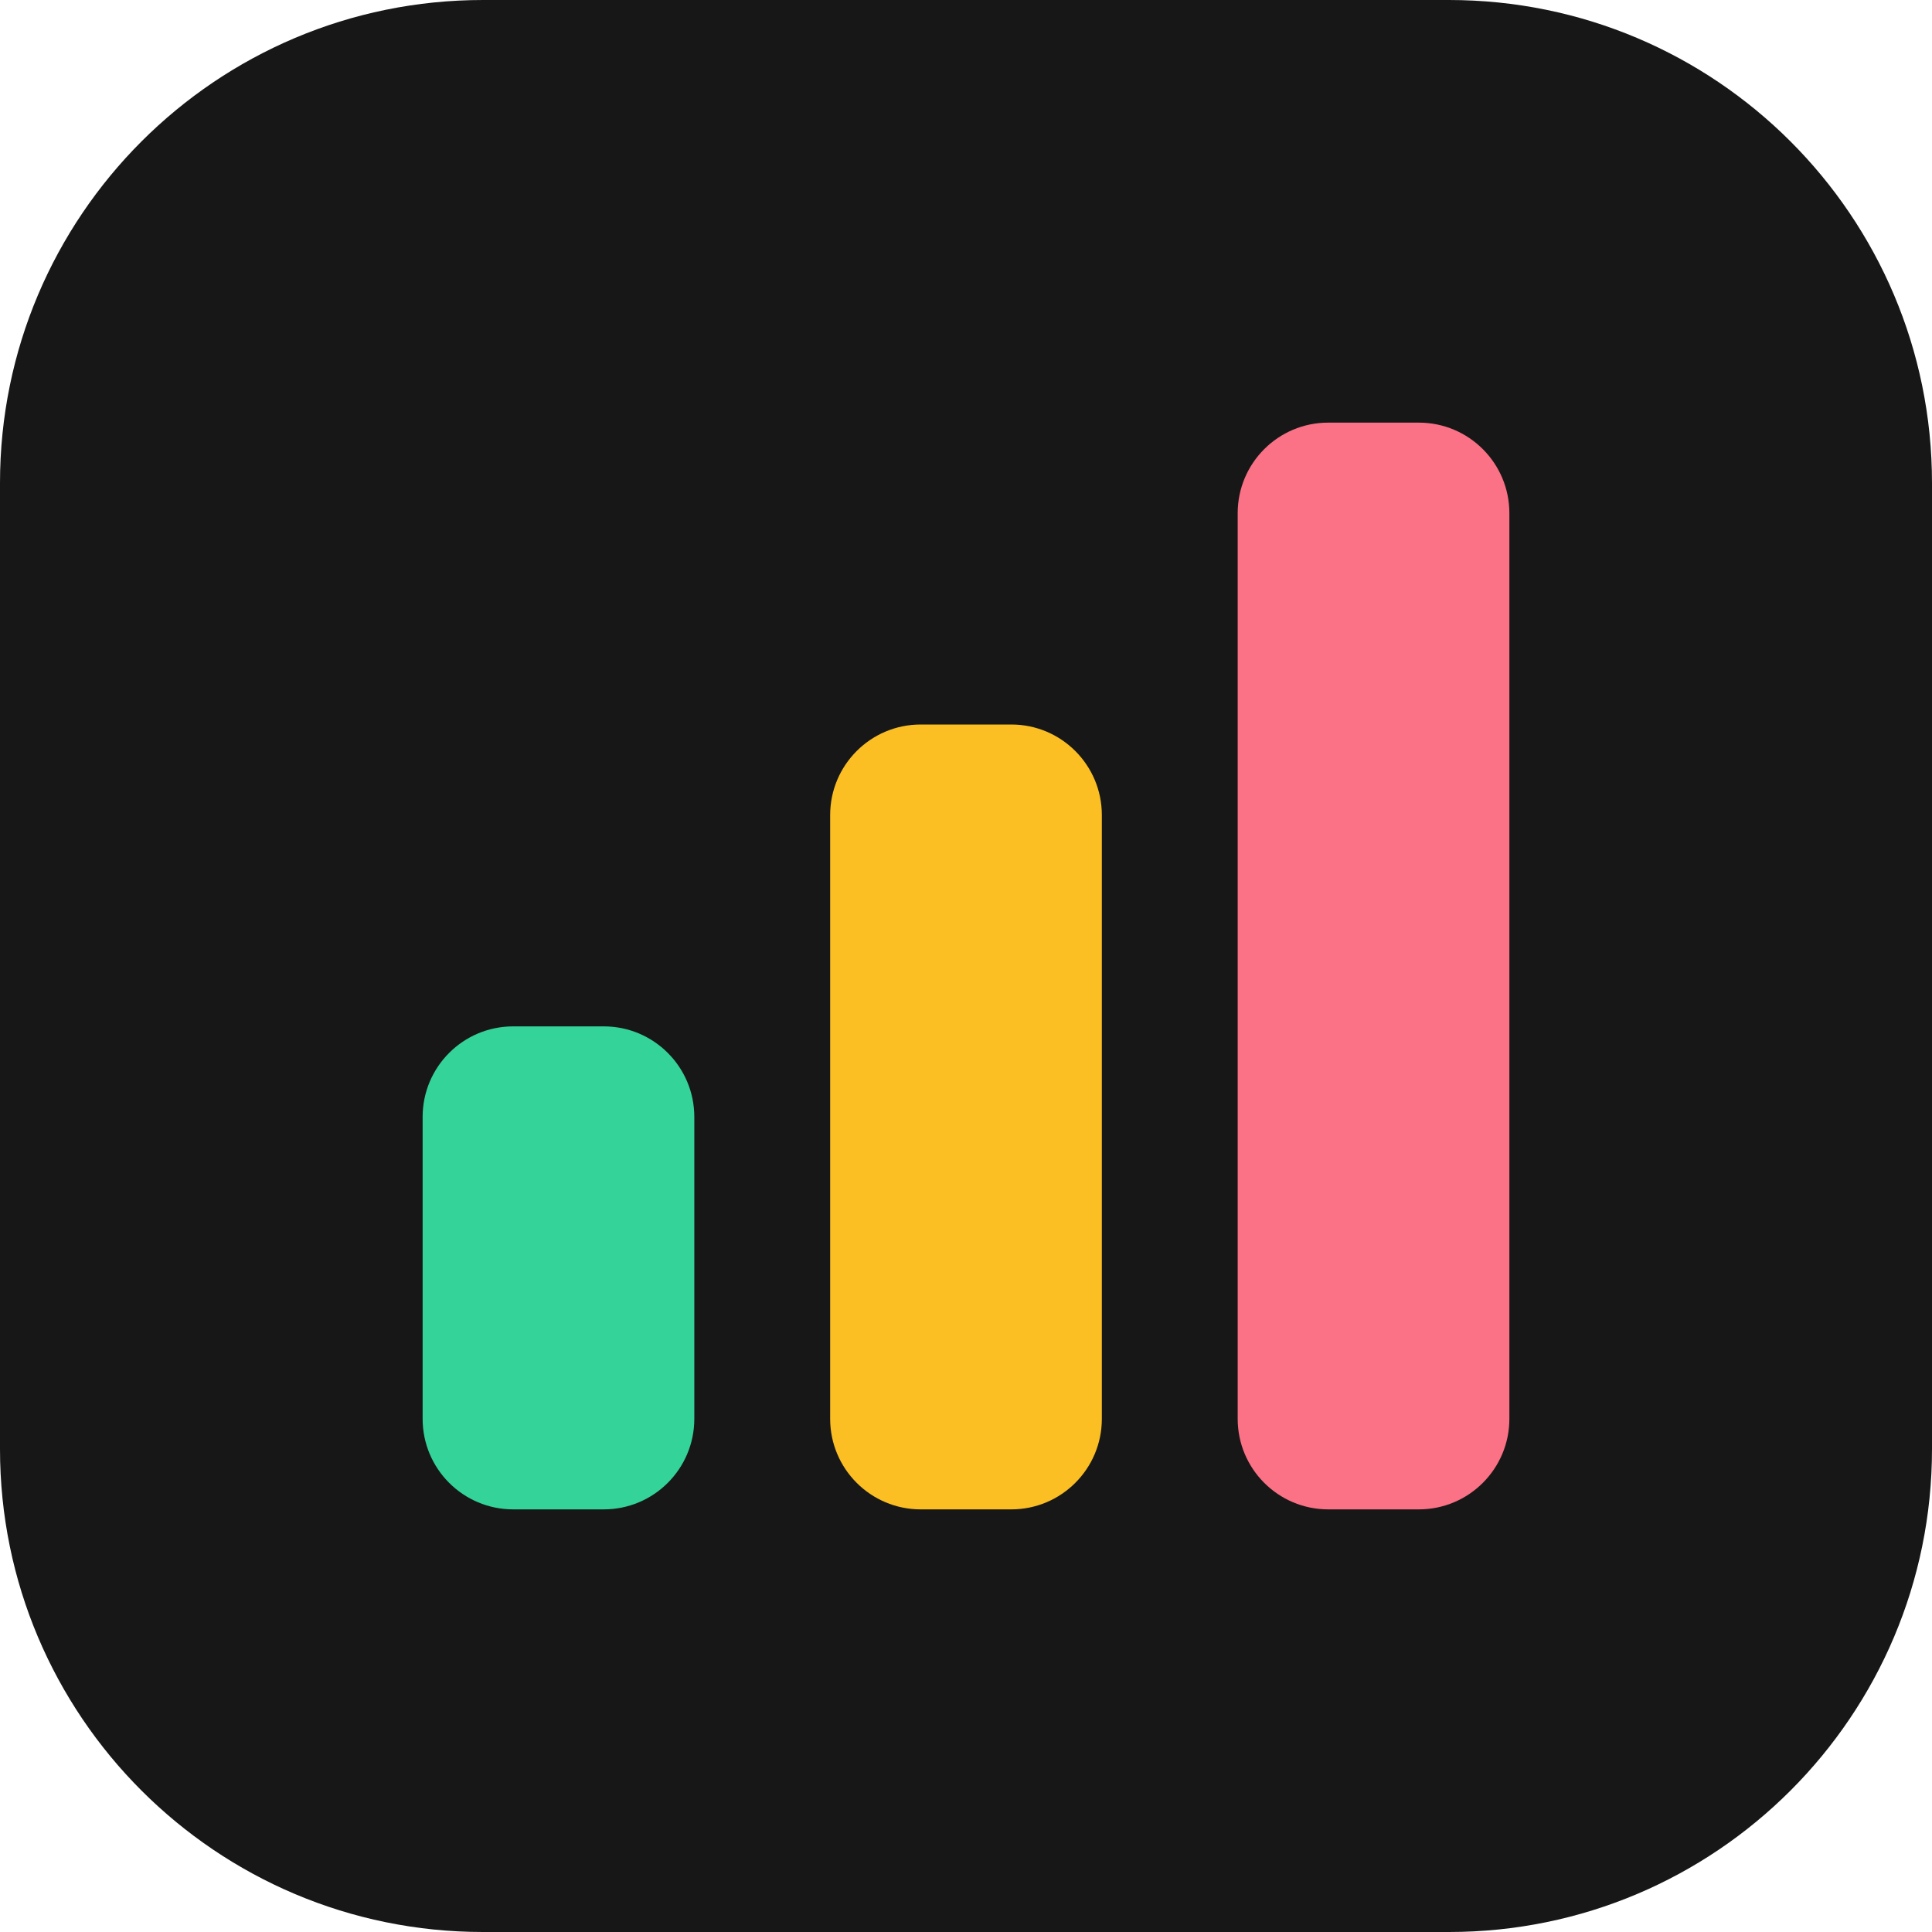
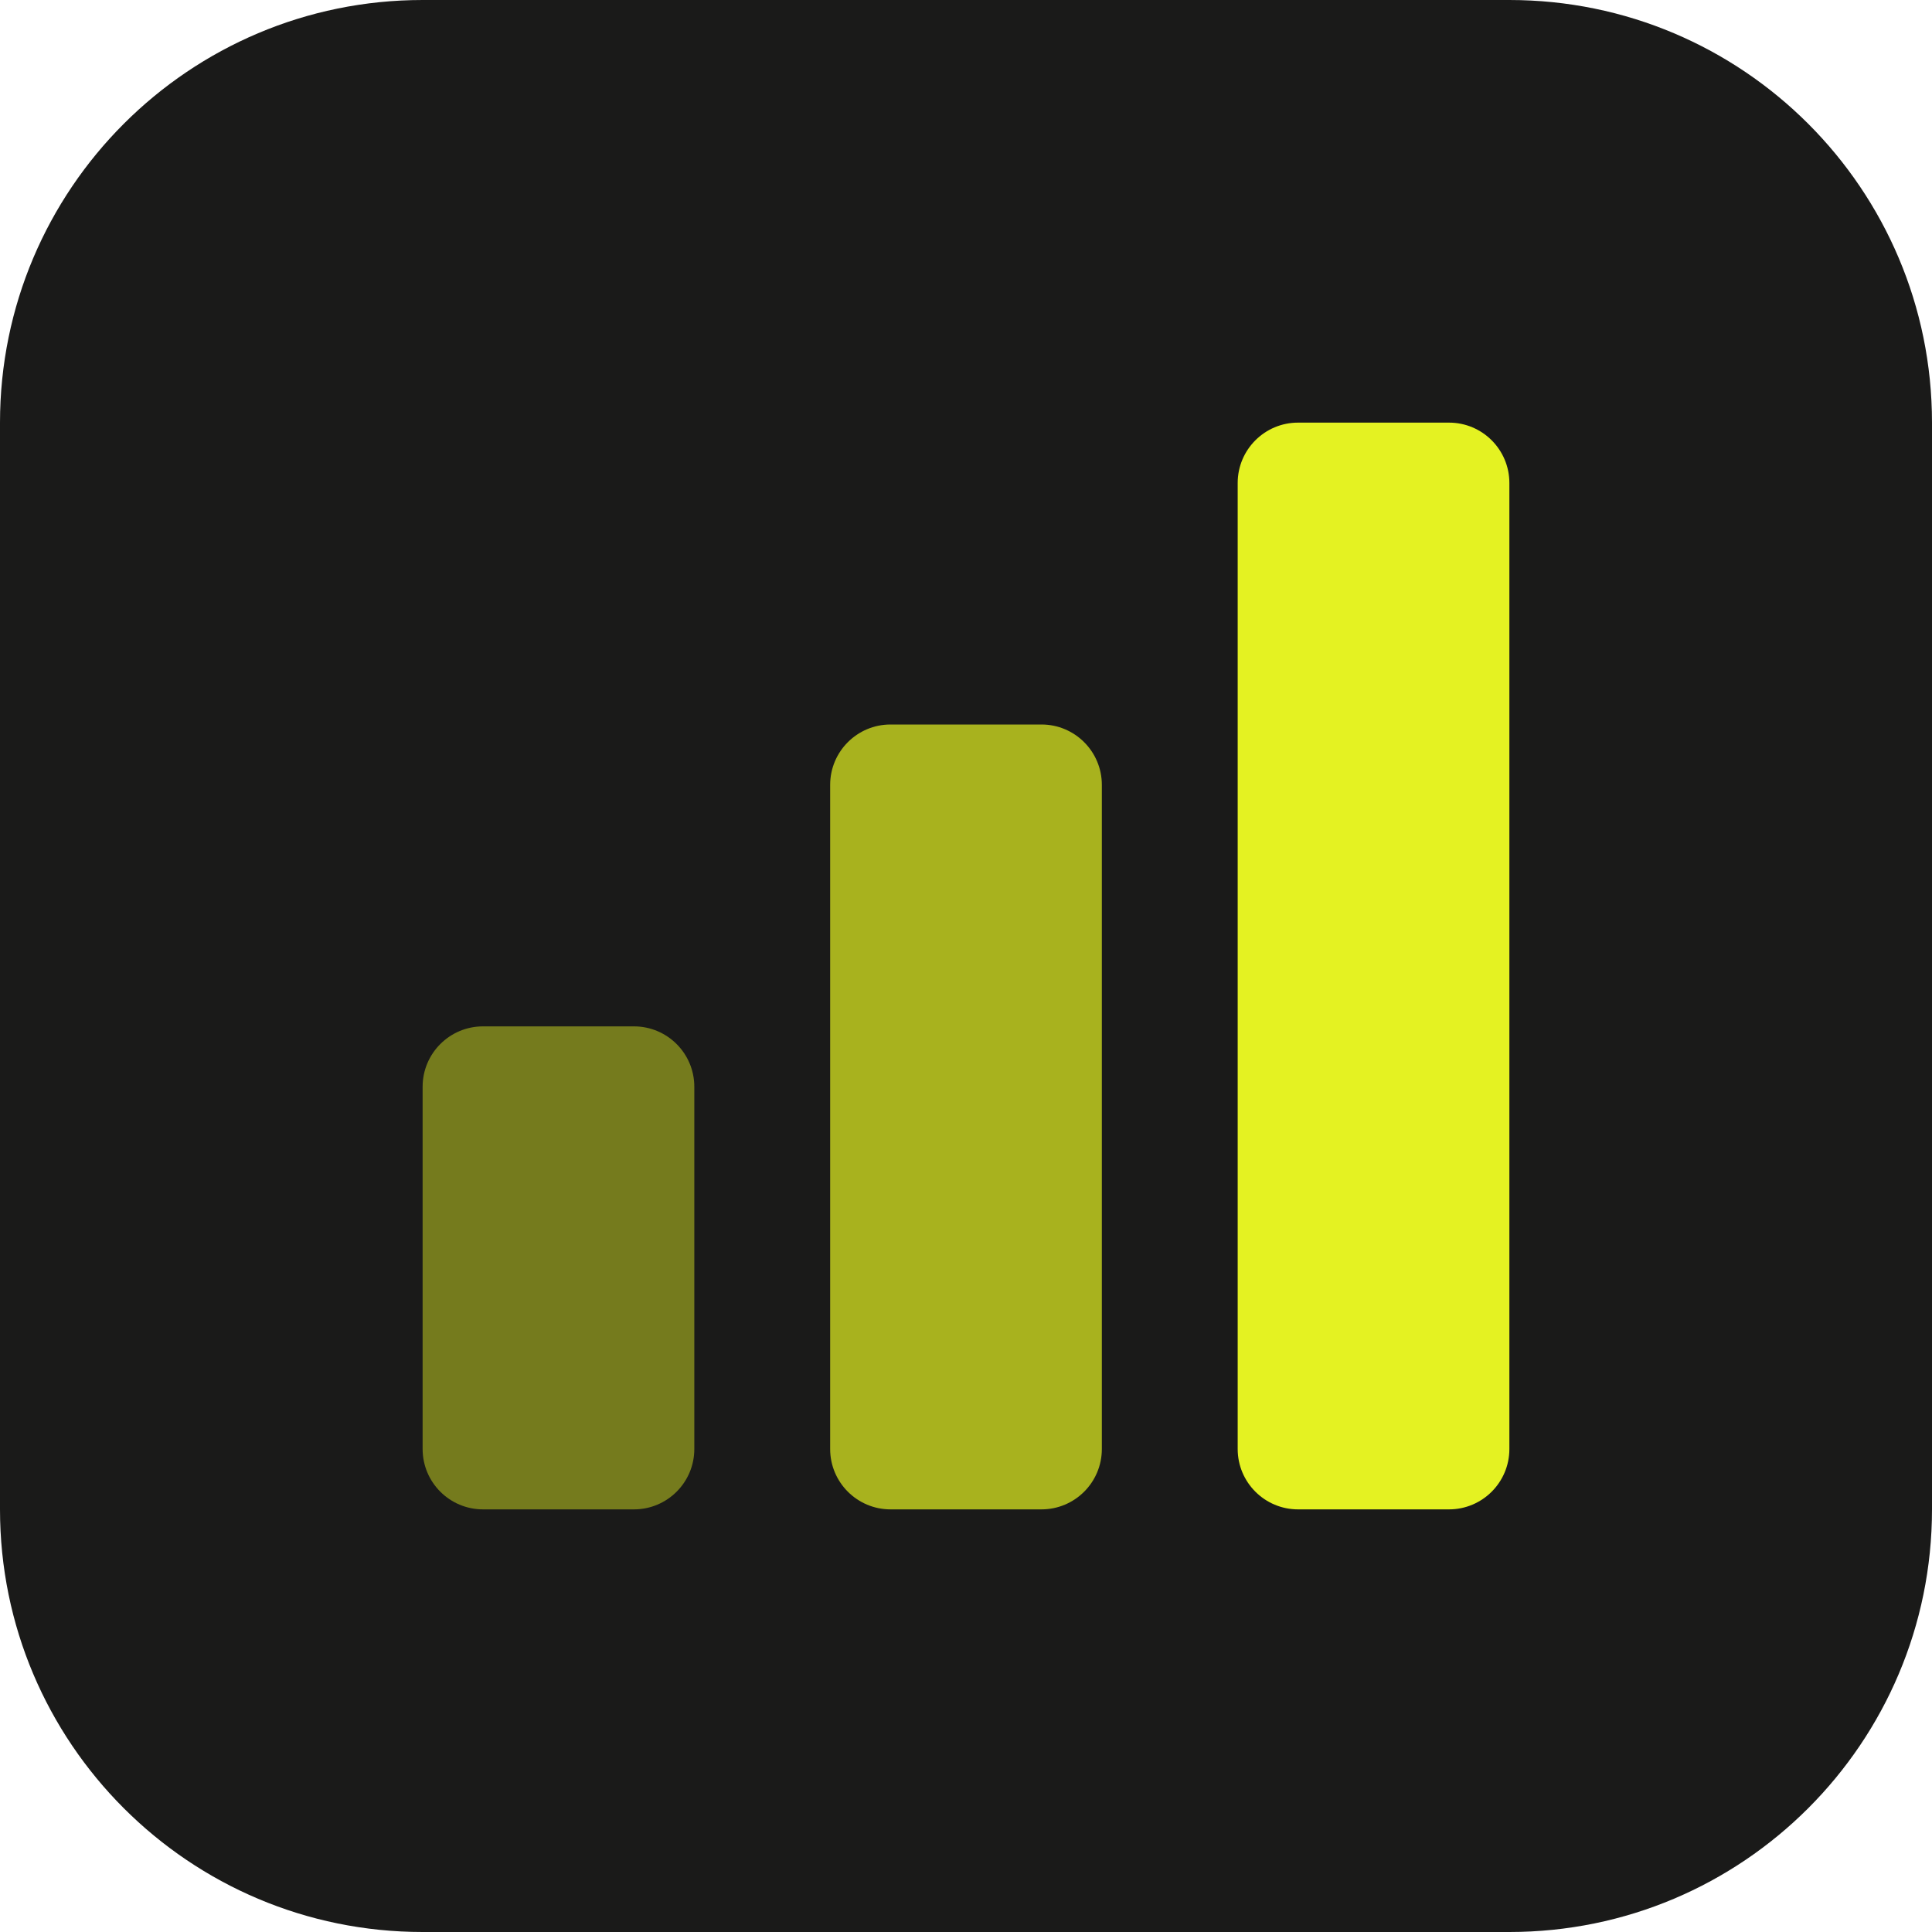
<svg xmlns="http://www.w3.org/2000/svg" viewBox="0 0 32 32">
-   <rect width="32" height="32" rx="8" fill="#171717" />
-   <rect x="7" y="17" width="4.5" height="8" rx="1.5" fill="#34d399" />
-   <rect x="13.75" y="12" width="4.5" height="13" rx="1.5" fill="#fbbf24" />
-   <rect x="20.5" y="7" width="4.5" height="18" rx="1.5" fill="#fb7185" />
+   <rect width="32" height="32" rx="7" fill="#1a1a19" />
+   <rect x="7" y="17" width="4.5" height="8" rx="1" fill="#e4f222" fill-opacity="0.45" />
+   <rect x="13.75" y="12" width="4.5" height="13" rx="1" fill="#e4f222" fill-opacity="0.7" />
+   <rect x="20.5" y="7" width="4.5" height="18" rx="1" fill="#e4f222" />
</svg>
